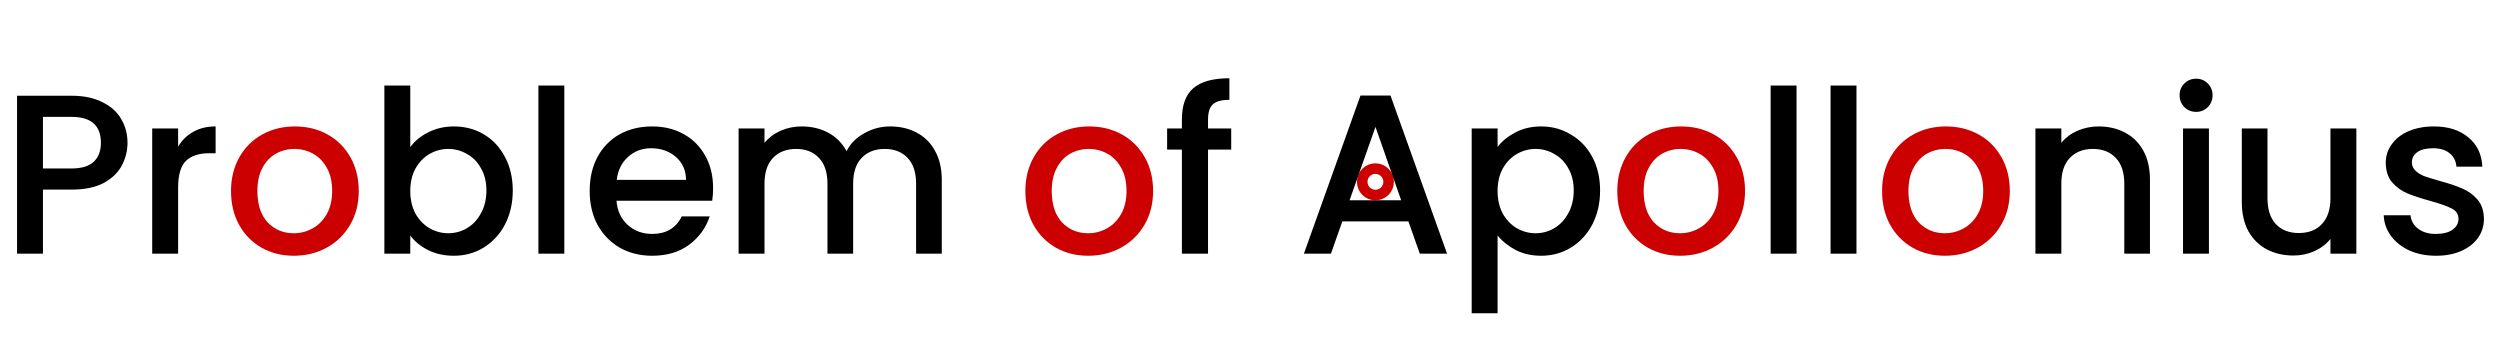
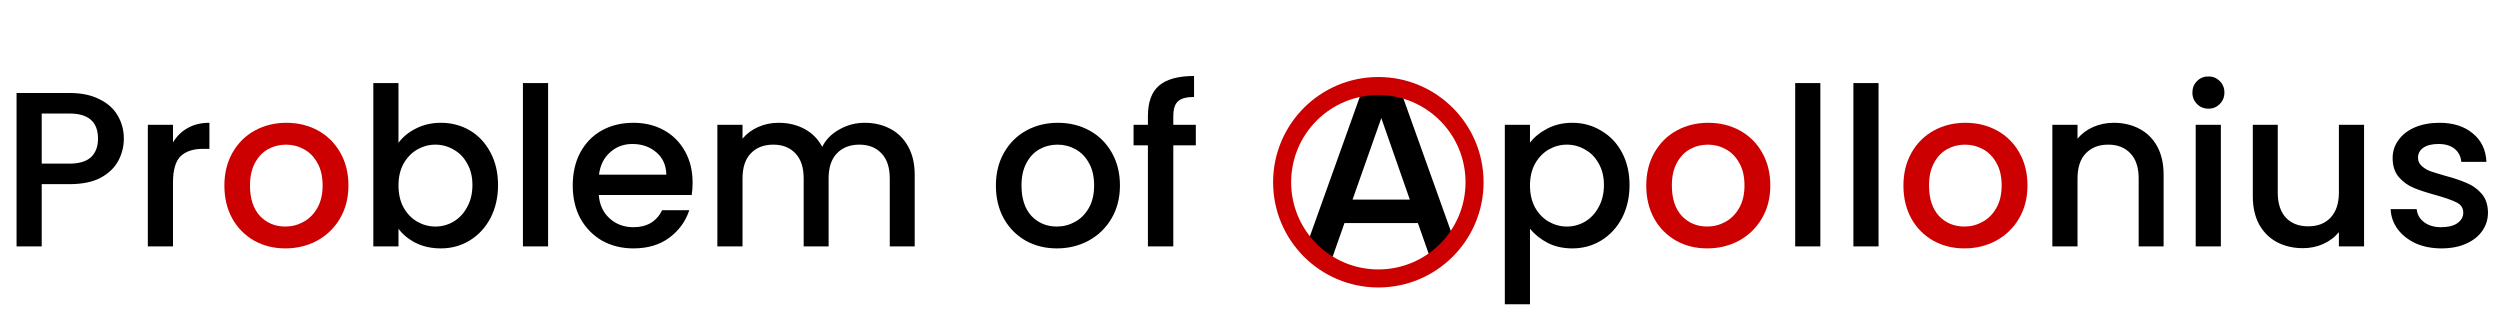
- <svg xmlns="http://www.w3.org/2000/svg" width="473" height="65" viewBox="0 0 473 65" fill="none">
-   <circle cx="260.23" cy="34.4" r="2.5" stroke="#CC0000" stroke-width="2" />
-   <path d="M24.123 27.016C24.123 28.535 23.765 29.969 23.048 31.316C22.331 32.663 21.185 33.767 19.608 34.627C18.031 35.458 16.01 35.874 13.545 35.874H8.127V48H3.225V18.115H13.545C15.838 18.115 17.773 18.516 19.35 19.319C20.955 20.093 22.145 21.154 22.919 22.501C23.722 23.848 24.123 25.353 24.123 27.016ZM13.545 31.875C15.408 31.875 16.799 31.459 17.716 30.628C18.633 29.768 19.092 28.564 19.092 27.016C19.092 23.748 17.243 22.114 13.545 22.114H8.127V31.875H13.545ZM33.7 27.747C34.417 26.543 35.363 25.611 36.538 24.952C37.742 24.264 39.161 23.92 40.795 23.92V28.994H39.548C37.628 28.994 36.166 29.481 35.162 30.456C34.188 31.431 33.7 33.122 33.7 35.53V48H28.798V24.307H33.7V27.747ZM77.624 27.833C78.455 26.686 79.588 25.755 81.021 25.038C82.483 24.293 84.103 23.92 85.88 23.92C87.973 23.92 89.865 24.422 91.556 25.425C93.247 26.428 94.58 27.862 95.555 29.725C96.53 31.56 97.017 33.667 97.017 36.046C97.017 38.425 96.53 40.561 95.555 42.453C94.58 44.316 93.233 45.778 91.513 46.839C89.822 47.871 87.944 48.387 85.88 48.387C84.045 48.387 82.411 48.029 80.978 47.312C79.573 46.595 78.455 45.678 77.624 44.56V48H72.722V16.18H77.624V27.833ZM92.029 36.046C92.029 34.412 91.685 33.007 90.997 31.832C90.338 30.628 89.449 29.725 88.331 29.123C87.242 28.492 86.066 28.177 84.805 28.177C83.572 28.177 82.397 28.492 81.279 29.123C80.19 29.754 79.301 30.671 78.613 31.875C77.954 33.079 77.624 34.498 77.624 36.132C77.624 37.766 77.954 39.199 78.613 40.432C79.301 41.636 80.19 42.553 81.279 43.184C82.397 43.815 83.572 44.13 84.805 44.13C86.066 44.13 87.242 43.815 88.331 43.184C89.449 42.525 90.338 41.579 90.997 40.346C91.685 39.113 92.029 37.68 92.029 36.046ZM106.767 16.18V48H101.865V16.18H106.767ZM134.918 35.573C134.918 36.462 134.86 37.264 134.746 37.981H116.643C116.786 39.873 117.488 41.392 118.75 42.539C120.011 43.686 121.559 44.259 123.394 44.259C126.031 44.259 127.894 43.155 128.984 40.948H134.273C133.556 43.127 132.252 44.918 130.36 46.323C128.496 47.699 126.174 48.387 123.394 48.387C121.129 48.387 119.094 47.885 117.288 46.882C115.51 45.85 114.106 44.417 113.074 42.582C112.07 40.719 111.569 38.569 111.569 36.132C111.569 33.695 112.056 31.56 113.031 29.725C114.034 27.862 115.424 26.428 117.202 25.425C119.008 24.422 121.072 23.92 123.394 23.92C125.63 23.92 127.622 24.407 129.371 25.382C131.119 26.357 132.481 27.733 133.456 29.51C134.43 31.259 134.918 33.28 134.918 35.573ZM129.801 34.025C129.772 32.219 129.127 30.771 127.866 29.682C126.604 28.593 125.042 28.048 123.179 28.048C121.487 28.048 120.04 28.593 118.836 29.682C117.632 30.743 116.915 32.19 116.686 34.025H129.801ZM168.423 23.92C170.286 23.92 171.949 24.307 173.411 25.081C174.901 25.855 176.062 27.002 176.894 28.521C177.754 30.04 178.184 31.875 178.184 34.025V48H173.325V34.756C173.325 32.635 172.794 31.015 171.734 29.897C170.673 28.75 169.225 28.177 167.391 28.177C165.556 28.177 164.094 28.75 163.005 29.897C161.944 31.015 161.414 32.635 161.414 34.756V48H156.555V34.756C156.555 32.635 156.024 31.015 154.964 29.897C153.903 28.75 152.455 28.177 150.621 28.177C148.786 28.177 147.324 28.75 146.235 29.897C145.174 31.015 144.644 32.635 144.644 34.756V48H139.742V24.307H144.644V27.016C145.446 26.041 146.464 25.282 147.697 24.737C148.929 24.192 150.248 23.92 151.653 23.92C153.545 23.92 155.236 24.321 156.727 25.124C158.217 25.927 159.364 27.088 160.167 28.607C160.883 27.174 162.001 26.041 163.521 25.21C165.04 24.35 166.674 23.92 168.423 23.92ZM232.945 28.306H228.559V48H223.614V28.306H220.819V24.307H223.614V22.63C223.614 19.907 224.331 17.929 225.764 16.696C227.226 15.435 229.505 14.804 232.601 14.804V18.889C231.11 18.889 230.064 19.176 229.462 19.749C228.86 20.294 228.559 21.254 228.559 22.63V24.307H232.945V28.306ZM266.476 41.894H253.963L251.813 48H246.696L257.403 18.072H263.079L273.786 48H268.626L266.476 41.894ZM265.1 37.895L260.241 24.006L255.339 37.895H265.1ZM283.344 27.79C284.175 26.701 285.307 25.783 286.741 25.038C288.174 24.293 289.794 23.92 291.6 23.92C293.664 23.92 295.541 24.436 297.233 25.468C298.953 26.471 300.3 27.89 301.275 29.725C302.249 31.56 302.737 33.667 302.737 36.046C302.737 38.425 302.249 40.561 301.275 42.453C300.3 44.316 298.953 45.778 297.233 46.839C295.541 47.871 293.664 48.387 291.6 48.387C289.794 48.387 288.188 48.029 286.784 47.312C285.379 46.567 284.232 45.649 283.344 44.56V59.266H278.442V24.307H283.344V27.79ZM297.749 36.046C297.749 34.412 297.405 33.007 296.717 31.832C296.057 30.628 295.169 29.725 294.051 29.123C292.961 28.492 291.786 28.177 290.525 28.177C289.292 28.177 288.117 28.492 286.999 29.123C285.909 29.754 285.021 30.671 284.333 31.875C283.673 33.079 283.344 34.498 283.344 36.132C283.344 37.766 283.673 39.199 284.333 40.432C285.021 41.636 285.909 42.553 286.999 43.184C288.117 43.815 289.292 44.13 290.525 44.13C291.786 44.13 292.961 43.815 294.051 43.184C295.169 42.525 296.057 41.579 296.717 40.346C297.405 39.113 297.749 37.68 297.749 36.046ZM339.907 16.18V48H335.005V16.18H339.907ZM351.245 16.18V48H346.343V16.18H351.245ZM397.056 23.92C398.919 23.92 400.582 24.307 402.044 25.081C403.535 25.855 404.696 27.002 405.527 28.521C406.358 30.04 406.774 31.875 406.774 34.025V48H401.915V34.756C401.915 32.635 401.385 31.015 400.324 29.897C399.263 28.75 397.816 28.177 395.981 28.177C394.146 28.177 392.684 28.75 391.595 29.897C390.534 31.015 390.004 32.635 390.004 34.756V48H385.102V24.307H390.004V27.016C390.807 26.041 391.824 25.282 393.057 24.737C394.318 24.192 395.651 23.92 397.056 23.92ZM415.521 21.168C414.632 21.168 413.887 20.867 413.285 20.265C412.683 19.663 412.382 18.918 412.382 18.029C412.382 17.14 412.683 16.395 413.285 15.793C413.887 15.191 414.632 14.89 415.521 14.89C416.381 14.89 417.112 15.191 417.714 15.793C418.316 16.395 418.617 17.14 418.617 18.029C418.617 18.918 418.316 19.663 417.714 20.265C417.112 20.867 416.381 21.168 415.521 21.168ZM417.929 24.307V48H413.027V24.307H417.929ZM445.822 24.307V48H440.92V45.205C440.146 46.18 439.128 46.954 437.867 47.527C436.634 48.072 435.315 48.344 433.911 48.344C432.047 48.344 430.37 47.957 428.88 47.183C427.418 46.409 426.257 45.262 425.397 43.743C424.565 42.224 424.15 40.389 424.15 38.239V24.307H429.009V37.508C429.009 39.629 429.539 41.263 430.6 42.41C431.66 43.528 433.108 44.087 434.943 44.087C436.777 44.087 438.225 43.528 439.286 42.41C440.375 41.263 440.92 39.629 440.92 37.508V24.307H445.822ZM460.889 48.387C459.026 48.387 457.349 48.057 455.858 47.398C454.396 46.71 453.235 45.793 452.375 44.646C451.515 43.471 451.057 42.166 450.999 40.733H456.073C456.159 41.736 456.632 42.582 457.492 43.27C458.381 43.929 459.485 44.259 460.803 44.259C462.179 44.259 463.24 44.001 463.985 43.485C464.759 42.94 465.146 42.252 465.146 41.421C465.146 40.532 464.716 39.873 463.856 39.443C463.025 39.013 461.692 38.54 459.857 38.024C458.08 37.537 456.632 37.064 455.514 36.605C454.396 36.146 453.422 35.444 452.59 34.498C451.788 33.552 451.386 32.305 451.386 30.757C451.386 29.496 451.759 28.349 452.504 27.317C453.25 26.256 454.31 25.425 455.686 24.823C457.091 24.221 458.696 23.92 460.502 23.92C463.197 23.92 465.361 24.608 466.995 25.984C468.658 27.331 469.547 29.18 469.661 31.531H464.759C464.673 30.47 464.243 29.625 463.469 28.994C462.695 28.363 461.649 28.048 460.33 28.048C459.04 28.048 458.051 28.292 457.363 28.779C456.675 29.266 456.331 29.911 456.331 30.714C456.331 31.345 456.561 31.875 457.019 32.305C457.478 32.735 458.037 33.079 458.696 33.337C459.356 33.566 460.33 33.867 461.62 34.24C463.34 34.699 464.745 35.172 465.834 35.659C466.952 36.118 467.913 36.806 468.715 37.723C469.518 38.64 469.934 39.859 469.962 41.378C469.962 42.725 469.59 43.929 468.844 44.99C468.099 46.051 467.038 46.882 465.662 47.484C464.315 48.086 462.724 48.387 460.889 48.387Z" fill="black" />
-   <path d="M55.578 48.387C53.342 48.387 51.321 47.885 49.515 46.882C47.709 45.85 46.29 44.417 45.258 42.582C44.226 40.719 43.71 38.569 43.71 36.132C43.71 33.724 44.24 31.588 45.301 29.725C46.362 27.862 47.809 26.428 49.644 25.425C51.479 24.422 53.529 23.92 55.793 23.92C58.058 23.92 60.108 24.422 61.942 25.425C63.777 26.428 65.225 27.862 66.285 29.725C67.346 31.588 67.876 33.724 67.876 36.132C67.876 38.54 67.332 40.676 66.242 42.539C65.153 44.402 63.662 45.85 61.77 46.882C59.907 47.885 57.843 48.387 55.578 48.387ZM55.578 44.13C56.84 44.13 58.015 43.829 59.104 43.227C60.222 42.625 61.125 41.722 61.813 40.518C62.501 39.314 62.845 37.852 62.845 36.132C62.845 34.412 62.516 32.964 61.856 31.789C61.197 30.585 60.322 29.682 59.233 29.08C58.144 28.478 56.968 28.177 55.707 28.177C54.446 28.177 53.27 28.478 52.181 29.08C51.12 29.682 50.275 30.585 49.644 31.789C49.014 32.964 48.698 34.412 48.698 36.132C48.698 38.683 49.343 40.661 50.633 42.066C51.952 43.442 53.6 44.13 55.578 44.13ZM205.868 48.387C203.632 48.387 201.611 47.885 199.805 46.882C197.999 45.85 196.58 44.417 195.548 42.582C194.516 40.719 194 38.569 194 36.132C194 33.724 194.531 31.588 195.591 29.725C196.652 27.862 198.1 26.428 199.934 25.425C201.769 24.422 203.819 23.92 206.083 23.92C208.348 23.92 210.398 24.422 212.232 25.425C214.067 26.428 215.515 27.862 216.575 29.725C217.636 31.588 218.166 33.724 218.166 36.132C218.166 38.54 217.622 40.676 216.532 42.539C215.443 44.402 213.952 45.85 212.06 46.882C210.197 47.885 208.133 48.387 205.868 48.387ZM205.868 44.13C207.13 44.13 208.305 43.829 209.394 43.227C210.512 42.625 211.415 41.722 212.103 40.518C212.791 39.314 213.135 37.852 213.135 36.132C213.135 34.412 212.806 32.964 212.146 31.789C211.487 30.585 210.613 29.682 209.523 29.08C208.434 28.478 207.259 28.177 205.997 28.177C204.736 28.177 203.561 28.478 202.471 29.08C201.411 29.682 200.565 30.585 199.934 31.789C199.304 32.964 198.988 34.412 198.988 36.132C198.988 38.683 199.633 40.661 200.923 42.066C202.242 43.442 203.89 44.13 205.868 44.13ZM317.861 48.387C315.625 48.387 313.604 47.885 311.798 46.882C309.992 45.85 308.573 44.417 307.541 42.582C306.509 40.719 305.993 38.569 305.993 36.132C305.993 33.724 306.524 31.588 307.584 29.725C308.645 27.862 310.093 26.428 311.927 25.425C313.762 24.422 315.812 23.92 318.076 23.92C320.341 23.92 322.391 24.422 324.225 25.425C326.06 26.428 327.508 27.862 328.568 29.725C329.629 31.588 330.159 33.724 330.159 36.132C330.159 38.54 329.615 40.676 328.525 42.539C327.436 44.402 325.945 45.85 324.053 46.882C322.19 47.885 320.126 48.387 317.861 48.387ZM317.861 44.13C319.123 44.13 320.298 43.829 321.387 43.227C322.505 42.625 323.408 41.722 324.096 40.518C324.784 39.314 325.128 37.852 325.128 36.132C325.128 34.412 324.799 32.964 324.139 31.789C323.48 30.585 322.606 29.682 321.516 29.08C320.427 28.478 319.252 28.177 317.99 28.177C316.729 28.177 315.554 28.478 314.464 29.08C313.404 29.682 312.558 30.585 311.927 31.789C311.297 32.964 310.981 34.412 310.981 36.132C310.981 38.683 311.626 40.661 312.916 42.066C314.235 43.442 315.883 44.13 317.861 44.13ZM367.958 48.387C365.722 48.387 363.701 47.885 361.895 46.882C360.089 45.85 358.67 44.417 357.638 42.582C356.606 40.719 356.09 38.569 356.09 36.132C356.09 33.724 356.62 31.588 357.681 29.725C358.742 27.862 360.189 26.428 362.024 25.425C363.859 24.422 365.908 23.92 368.173 23.92C370.438 23.92 372.487 24.422 374.322 25.425C376.157 26.428 377.604 27.862 378.665 29.725C379.726 31.588 380.256 33.724 380.256 36.132C380.256 38.54 379.711 40.676 378.622 42.539C377.533 44.402 376.042 45.85 374.15 46.882C372.287 47.885 370.223 48.387 367.958 48.387ZM367.958 44.13C369.219 44.13 370.395 43.829 371.484 43.227C372.602 42.625 373.505 41.722 374.193 40.518C374.881 39.314 375.225 37.852 375.225 36.132C375.225 34.412 374.895 32.964 374.236 31.789C373.577 30.585 372.702 29.682 371.613 29.08C370.524 28.478 369.348 28.177 368.087 28.177C366.826 28.177 365.65 28.478 364.561 29.08C363.5 29.682 362.655 30.585 362.024 31.789C361.393 32.964 361.078 34.412 361.078 36.132C361.078 38.683 361.723 40.661 363.013 42.066C364.332 43.442 365.98 44.13 367.958 44.13Z" fill="#CC0000" />
+ <svg xmlns="http://www.w3.org/2000/svg" width="487" height="65" viewBox="0 0 487 65" fill="none">
+   <path d="M276.205 43.45H261.905L259.447 50.429L254.82 47L265.836 16.225H272.323L283.334 47L278.662 50.429L276.205 43.45ZM274.633 38.88L269.079 23.007L263.477 38.88H274.633Z" fill="black" />
+   <circle cx="268.5" cy="35.5" r="18.743" stroke="#CC0000" stroke-width="3.514" />
+   <path d="M24.123 27.016C24.123 28.535 23.765 29.969 23.048 31.316C22.331 32.663 21.185 33.767 19.608 34.627C18.031 35.458 16.01 35.874 13.545 35.874H8.127V48H3.225V18.115H13.545C15.838 18.115 17.773 18.516 19.35 19.319C20.955 20.093 22.145 21.154 22.919 22.501C23.722 23.848 24.123 25.353 24.123 27.016ZM13.545 31.875C15.408 31.875 16.799 31.459 17.716 30.628C18.633 29.768 19.092 28.564 19.092 27.016C19.092 23.748 17.243 22.114 13.545 22.114H8.127V31.875H13.545ZM33.7 27.747C34.417 26.543 35.363 25.611 36.538 24.952C37.742 24.264 39.161 23.92 40.795 23.92V28.994H39.548C37.628 28.994 36.166 29.481 35.162 30.456C34.188 31.431 33.7 33.122 33.7 35.53V48H28.798V24.307H33.7V27.747ZM77.624 27.833C78.455 26.686 79.588 25.755 81.021 25.038C82.483 24.293 84.103 23.92 85.88 23.92C87.973 23.92 89.865 24.422 91.556 25.425C93.247 26.428 94.58 27.862 95.555 29.725C96.53 31.56 97.017 33.667 97.017 36.046C97.017 38.425 96.53 40.561 95.555 42.453C94.58 44.316 93.233 45.778 91.513 46.839C89.822 47.871 87.944 48.387 85.88 48.387C84.045 48.387 82.411 48.029 80.978 47.312C79.573 46.595 78.455 45.678 77.624 44.56V48H72.722V16.18H77.624V27.833ZM92.029 36.046C92.029 34.412 91.685 33.007 90.997 31.832C90.338 30.628 89.449 29.725 88.331 29.123C87.242 28.492 86.066 28.177 84.805 28.177C83.572 28.177 82.397 28.492 81.279 29.123C80.19 29.754 79.301 30.671 78.613 31.875C77.954 33.079 77.624 34.498 77.624 36.132C77.624 37.766 77.954 39.199 78.613 40.432C79.301 41.636 80.19 42.553 81.279 43.184C82.397 43.815 83.572 44.13 84.805 44.13C86.066 44.13 87.242 43.815 88.331 43.184C89.449 42.525 90.338 41.579 90.997 40.346C91.685 39.113 92.029 37.68 92.029 36.046ZM106.767 16.18V48H101.865V16.18H106.767ZM134.918 35.573C134.918 36.462 134.86 37.264 134.746 37.981H116.643C116.786 39.873 117.488 41.392 118.75 42.539C120.011 43.686 121.559 44.259 123.394 44.259C126.031 44.259 127.894 43.155 128.984 40.948H134.273C133.556 43.127 132.252 44.918 130.36 46.323C128.496 47.699 126.174 48.387 123.394 48.387C121.129 48.387 119.094 47.885 117.288 46.882C115.51 45.85 114.106 44.417 113.074 42.582C112.07 40.719 111.569 38.569 111.569 36.132C111.569 33.695 112.056 31.56 113.031 29.725C114.034 27.862 115.424 26.428 117.202 25.425C119.008 24.422 121.072 23.92 123.394 23.92C125.63 23.92 127.622 24.407 129.371 25.382C131.119 26.357 132.481 27.733 133.456 29.51C134.43 31.259 134.918 33.28 134.918 35.573ZM129.801 34.025C129.772 32.219 129.127 30.771 127.866 29.682C126.604 28.593 125.042 28.048 123.179 28.048C121.487 28.048 120.04 28.593 118.836 29.682C117.632 30.743 116.915 32.19 116.686 34.025H129.801ZM168.423 23.92C170.286 23.92 171.949 24.307 173.411 25.081C174.901 25.855 176.062 27.002 176.894 28.521C177.754 30.04 178.184 31.875 178.184 34.025V48H173.325V34.756C173.325 32.635 172.794 31.015 171.734 29.897C170.673 28.75 169.225 28.177 167.391 28.177C165.556 28.177 164.094 28.75 163.005 29.897C161.944 31.015 161.414 32.635 161.414 34.756V48H156.555V34.756C156.555 32.635 156.024 31.015 154.964 29.897C153.903 28.75 152.455 28.177 150.621 28.177C148.786 28.177 147.324 28.75 146.235 29.897C145.174 31.015 144.644 32.635 144.644 34.756V48H139.742V24.307H144.644V27.016C145.446 26.041 146.464 25.282 147.697 24.737C148.929 24.192 150.248 23.92 151.653 23.92C153.545 23.92 155.236 24.321 156.727 25.124C158.217 25.927 159.364 27.088 160.167 28.607C160.883 27.174 162.001 26.041 163.521 25.21C165.04 24.35 166.674 23.92 168.423 23.92ZM205.868 48.387C203.632 48.387 201.611 47.885 199.805 46.882C197.999 45.85 196.58 44.417 195.548 42.582C194.516 40.719 194 38.569 194 36.132C194 33.724 194.531 31.588 195.591 29.725C196.652 27.862 198.1 26.428 199.934 25.425C201.769 24.422 203.819 23.92 206.083 23.92C208.348 23.92 210.398 24.422 212.232 25.425C214.067 26.428 215.515 27.862 216.575 29.725C217.636 31.588 218.166 33.724 218.166 36.132C218.166 38.54 217.622 40.676 216.532 42.539C215.443 44.402 213.952 45.85 212.06 46.882C210.197 47.885 208.133 48.387 205.868 48.387ZM205.868 44.13C207.13 44.13 208.305 43.829 209.394 43.227C210.512 42.625 211.415 41.722 212.103 40.518C212.791 39.314 213.135 37.852 213.135 36.132C213.135 34.412 212.806 32.964 212.146 31.789C211.487 30.585 210.613 29.682 209.523 29.08C208.434 28.478 207.259 28.177 205.997 28.177C204.736 28.177 203.561 28.478 202.471 29.08C201.411 29.682 200.565 30.585 199.934 31.789C199.304 32.964 198.988 34.412 198.988 36.132C198.988 38.683 199.633 40.661 200.923 42.066C202.242 43.442 203.89 44.13 205.868 44.13ZM232.945 28.306H228.559V48H223.614V28.306H220.819V24.307H223.614V22.63C223.614 19.907 224.331 17.929 225.764 16.696C227.226 15.435 229.505 14.804 232.601 14.804V18.889C231.11 18.889 230.064 19.176 229.462 19.749C228.86 20.294 228.559 21.254 228.559 22.63V24.307H232.945V28.306ZM298.041 27.79C298.872 26.701 300.005 25.783 301.438 25.038C302.871 24.293 304.491 23.92 306.297 23.92C308.361 23.92 310.239 24.436 311.93 25.468C313.65 26.471 314.997 27.89 315.972 29.725C316.947 31.56 317.434 33.667 317.434 36.046C317.434 38.425 316.947 40.561 315.972 42.453C314.997 44.316 313.65 45.778 311.93 46.839C310.239 47.871 308.361 48.387 306.297 48.387C304.491 48.387 302.886 48.029 301.481 47.312C300.076 46.567 298.93 45.649 298.041 44.56V59.266H293.139V24.307H298.041V27.79ZM312.446 36.046C312.446 34.412 312.102 33.007 311.414 31.832C310.755 30.628 309.866 29.725 308.748 29.123C307.659 28.492 306.483 28.177 305.222 28.177C303.989 28.177 302.814 28.492 301.696 29.123C300.607 29.754 299.718 30.671 299.03 31.875C298.371 33.079 298.041 34.498 298.041 36.132C298.041 37.766 298.371 39.199 299.03 40.432C299.718 41.636 300.607 42.553 301.696 43.184C302.814 43.815 303.989 44.13 305.222 44.13C306.483 44.13 307.659 43.815 308.748 43.184C309.866 42.525 310.755 41.579 311.414 40.346C312.102 39.113 312.446 37.68 312.446 36.046ZM354.605 16.18V48H349.703V16.18H354.605ZM365.942 16.18V48H361.04V16.18H365.942ZM411.753 23.92C413.617 23.92 415.279 24.307 416.741 25.081C418.232 25.855 419.393 27.002 420.224 28.521C421.056 30.04 421.471 31.875 421.471 34.025V48H416.612V34.756C416.612 32.635 416.082 31.015 415.021 29.897C413.961 28.75 412.513 28.177 410.678 28.177C408.844 28.177 407.382 28.75 406.292 29.897C405.232 31.015 404.701 32.635 404.701 34.756V48H399.799V24.307H404.701V27.016C405.504 26.041 406.522 25.282 407.754 24.737C409.016 24.192 410.349 23.92 411.753 23.92ZM430.218 21.168C429.329 21.168 428.584 20.867 427.982 20.265C427.38 19.663 427.079 18.918 427.079 18.029C427.079 17.14 427.38 16.395 427.982 15.793C428.584 15.191 429.329 14.89 430.218 14.89C431.078 14.89 431.809 15.191 432.411 15.793C433.013 16.395 433.314 17.14 433.314 18.029C433.314 18.918 433.013 19.663 432.411 20.265C431.809 20.867 431.078 21.168 430.218 21.168ZM432.626 24.307V48H427.724V24.307H432.626ZM460.519 24.307V48H455.617V45.205C454.843 46.18 453.825 46.954 452.564 47.527C451.331 48.072 450.013 48.344 448.608 48.344C446.745 48.344 445.068 47.957 443.577 47.183C442.115 46.409 440.954 45.262 440.094 43.743C439.263 42.224 438.847 40.389 438.847 38.239V24.307H443.706V37.508C443.706 39.629 444.236 41.263 445.297 42.41C446.358 43.528 447.805 44.087 449.64 44.087C451.475 44.087 452.922 43.528 453.983 42.41C455.072 41.263 455.617 39.629 455.617 37.508V24.307H460.519ZM475.587 48.387C473.723 48.387 472.046 48.057 470.556 47.398C469.094 46.71 467.933 45.793 467.073 44.646C466.213 43.471 465.754 42.166 465.697 40.733H470.771C470.857 41.736 471.33 42.582 472.19 43.27C473.078 43.929 474.182 44.259 475.501 44.259C476.877 44.259 477.937 44.001 478.683 43.485C479.457 42.94 479.844 42.252 479.844 41.421C479.844 40.532 479.414 39.873 478.554 39.443C477.722 39.013 476.389 38.54 474.555 38.024C472.777 37.537 471.33 37.064 470.212 36.605C469.094 36.146 468.119 35.444 467.288 34.498C466.485 33.552 466.084 32.305 466.084 30.757C466.084 29.496 466.456 28.349 467.202 27.317C467.947 26.256 469.008 25.425 470.384 24.823C471.788 24.221 473.394 23.92 475.2 23.92C477.894 23.92 480.059 24.608 481.693 25.984C483.355 27.331 484.244 29.18 484.359 31.531H479.457C479.371 30.47 478.941 29.625 478.167 28.994C477.393 28.363 476.346 28.048 475.028 28.048C473.738 28.048 472.749 28.292 472.061 28.779C471.373 29.266 471.029 29.911 471.029 30.714C471.029 31.345 471.258 31.875 471.717 32.305C472.175 32.735 472.734 33.079 473.394 33.337C474.053 33.566 475.028 33.867 476.318 34.24C478.038 34.699 479.442 35.172 480.532 35.659C481.65 36.118 482.61 36.806 483.413 37.723C484.215 38.64 484.631 39.859 484.66 41.378C484.66 42.725 484.287 43.929 483.542 44.99C482.796 46.051 481.736 46.882 480.36 47.484C479.012 48.086 477.421 48.387 475.587 48.387Z" fill="black" />
+   <path d="M55.578 48.387C53.342 48.387 51.321 47.885 49.515 46.882C47.709 45.85 46.29 44.417 45.258 42.582C44.226 40.719 43.71 38.569 43.71 36.132C43.71 33.724 44.24 31.588 45.301 29.725C46.362 27.862 47.809 26.428 49.644 25.425C51.479 24.422 53.529 23.92 55.793 23.92C58.058 23.92 60.108 24.422 61.942 25.425C63.777 26.428 65.225 27.862 66.285 29.725C67.346 31.588 67.876 33.724 67.876 36.132C67.876 38.54 67.332 40.676 66.242 42.539C65.153 44.402 63.662 45.85 61.77 46.882C59.907 47.885 57.843 48.387 55.578 48.387ZM55.578 44.13C56.84 44.13 58.015 43.829 59.104 43.227C60.222 42.625 61.125 41.722 61.813 40.518C62.501 39.314 62.845 37.852 62.845 36.132C62.845 34.412 62.516 32.964 61.856 31.789C61.197 30.585 60.322 29.682 59.233 29.08C58.144 28.478 56.968 28.177 55.707 28.177C54.446 28.177 53.27 28.478 52.181 29.08C51.12 29.682 50.275 30.585 49.644 31.789C49.014 32.964 48.698 34.412 48.698 36.132C48.698 38.683 49.343 40.661 50.633 42.066C51.952 43.442 53.6 44.13 55.578 44.13ZM332.559 48.387C330.323 48.387 328.302 47.885 326.496 46.882C324.69 45.85 323.271 44.417 322.239 42.582C321.207 40.719 320.691 38.569 320.691 36.132C320.691 33.724 321.221 31.588 322.282 29.725C323.342 27.862 324.79 26.428 326.625 25.425C328.459 24.422 330.509 23.92 332.774 23.92C335.038 23.92 337.088 24.422 338.923 25.425C340.757 26.428 342.205 27.862 343.266 29.725C344.326 31.588 344.857 33.724 344.857 36.132C344.857 38.54 344.312 40.676 343.223 42.539C342.133 44.402 340.643 45.85 338.751 46.882C336.887 47.885 334.823 48.387 332.559 48.387ZM332.559 44.13C333.82 44.13 334.995 43.829 336.085 43.227C337.203 42.625 338.106 41.722 338.794 40.518C339.482 39.314 339.826 37.852 339.826 36.132C339.826 34.412 339.496 32.964 338.837 31.789C338.177 30.585 337.303 29.682 336.214 29.08C335.124 28.478 333.949 28.177 332.688 28.177C331.426 28.177 330.251 28.478 329.162 29.08C328.101 29.682 327.255 30.585 326.625 31.789C325.994 32.964 325.679 34.412 325.679 36.132C325.679 38.683 326.324 40.661 327.614 42.066C328.932 43.442 330.581 44.13 332.559 44.13ZM382.655 48.387C380.419 48.387 378.398 47.885 376.592 46.882C374.786 45.85 373.367 44.417 372.335 42.582C371.303 40.719 370.787 38.569 370.787 36.132C370.787 33.724 371.318 31.588 372.378 29.725C373.439 27.862 374.887 26.428 376.721 25.425C378.556 24.422 380.606 23.92 382.87 23.92C385.135 23.92 387.185 24.422 389.019 25.425C390.854 26.428 392.302 27.862 393.362 29.725C394.423 31.588 394.953 33.724 394.953 36.132C394.953 38.54 394.409 40.676 393.319 42.539C392.23 44.402 390.739 45.85 388.847 46.882C386.984 47.885 384.92 48.387 382.655 48.387ZM382.655 44.13C383.917 44.13 385.092 43.829 386.181 43.227C387.299 42.625 388.202 41.722 388.89 40.518C389.578 39.314 389.922 37.852 389.922 36.132C389.922 34.412 389.593 32.964 388.933 31.789C388.274 30.585 387.4 29.682 386.31 29.08C385.221 28.478 384.046 28.177 382.784 28.177C381.523 28.177 380.348 28.478 379.258 29.08C378.198 29.682 377.352 30.585 376.721 31.789C376.091 32.964 375.775 34.412 375.775 36.132C375.775 38.683 376.42 40.661 377.71 42.066C379.029 43.442 380.677 44.13 382.655 44.13Z" fill="#CC0000" />
</svg>
